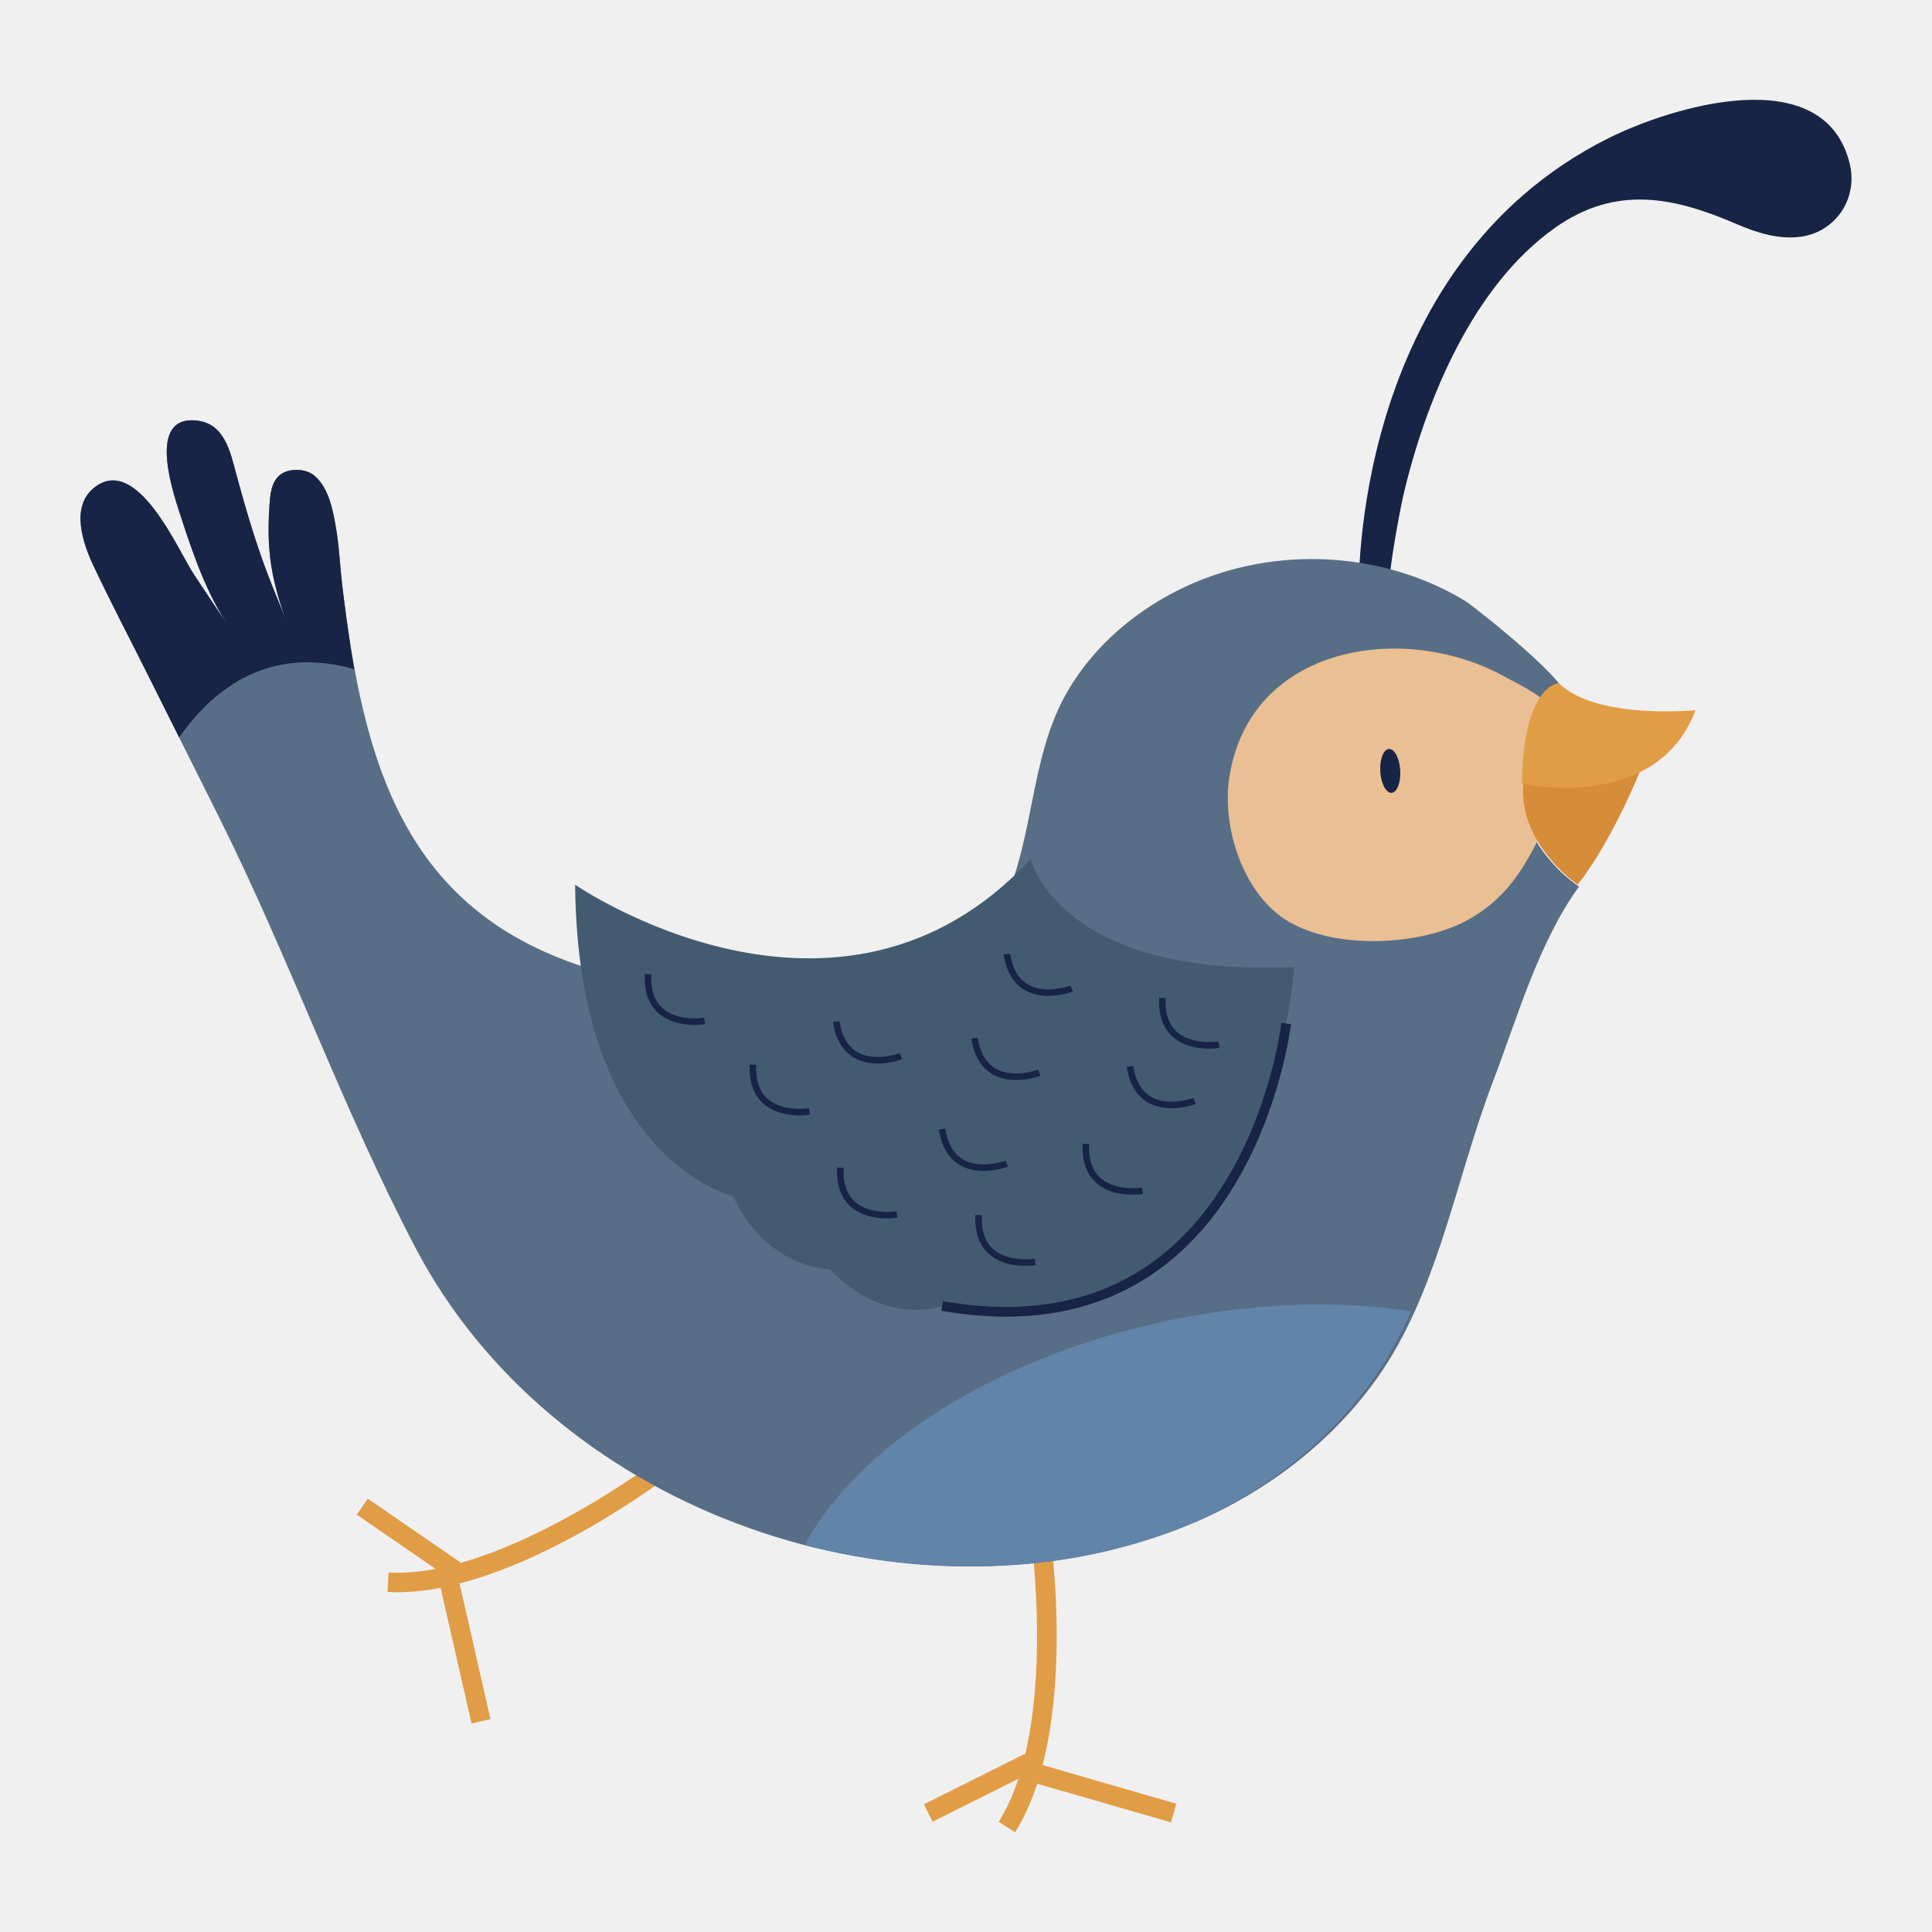
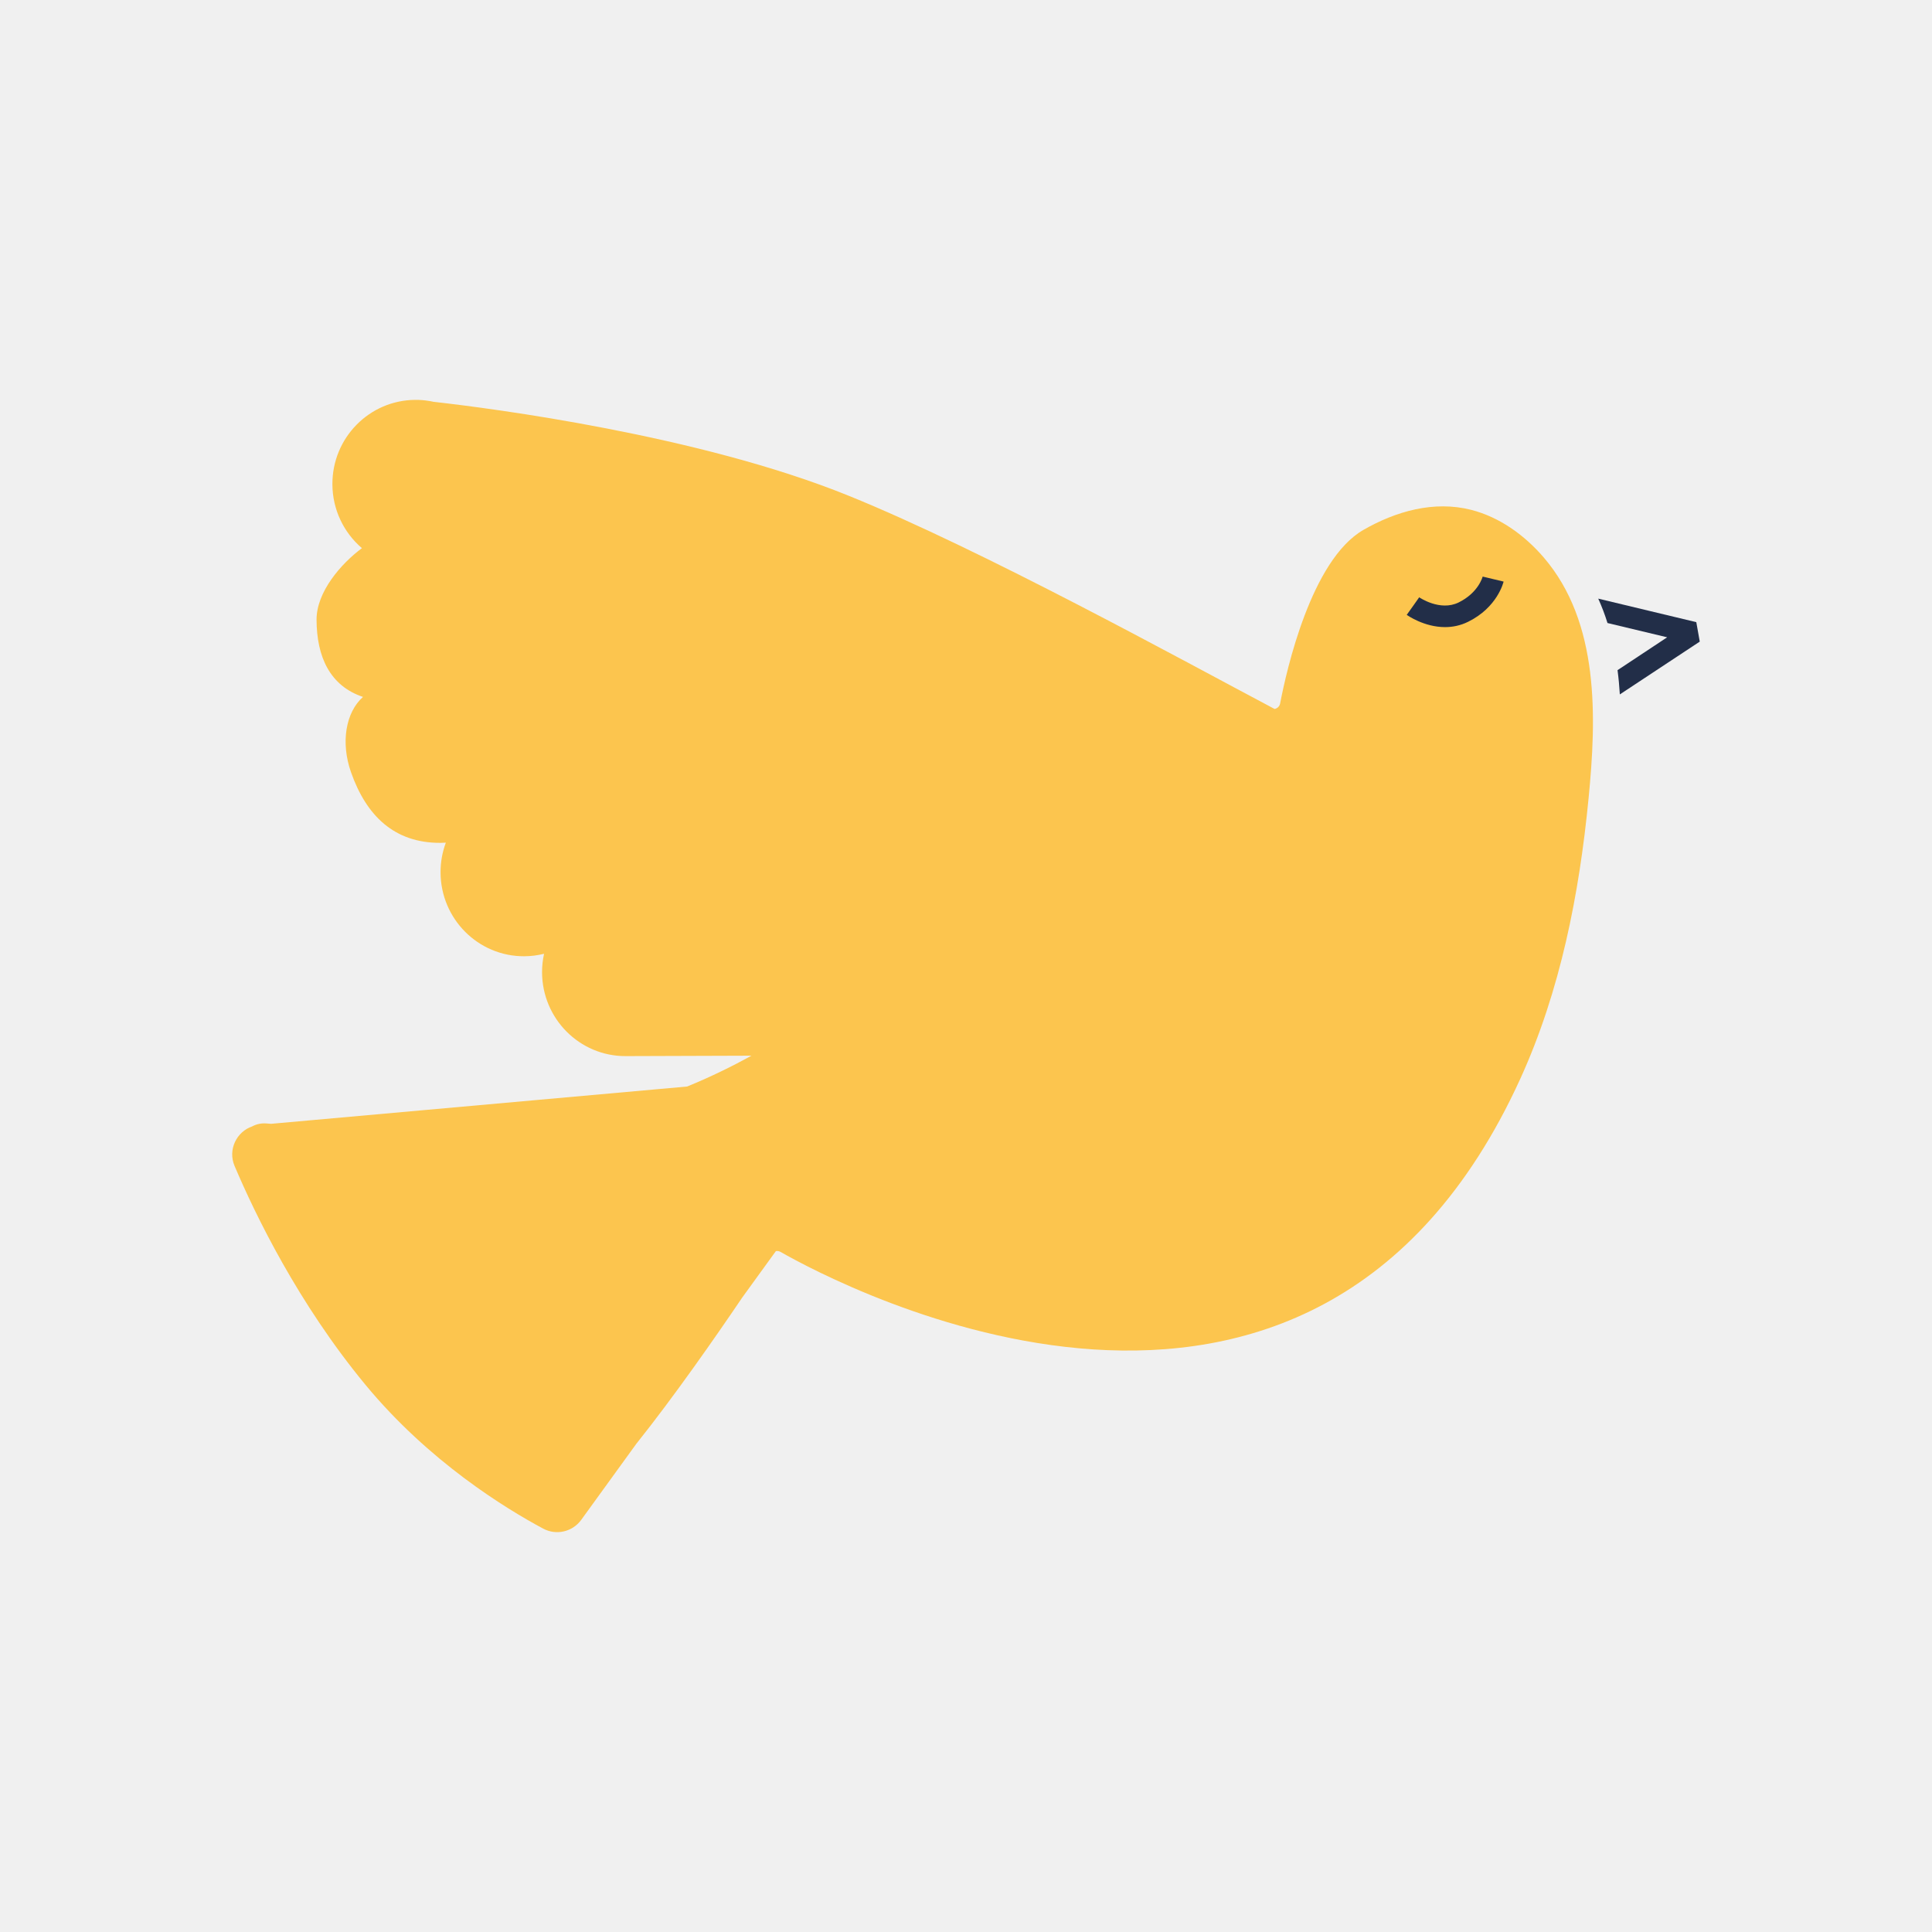
- <svg xmlns="http://www.w3.org/2000/svg" version="1.1" id="Capa_1" x="0px" y="0px" viewBox="0 0 1200 1200" enable-background="new 0 0 1200 1200" xml:space="preserve">
+ <svg xmlns="http://www.w3.org/2000/svg" version="1.1" id="Layer_1" x="0px" y="0px" viewBox="0 0 1200 1200" style="enable-background:new 0 0 1200 1200;" xml:space="preserve">
+   <style type="text/css">
+ 	.st0{fill:#7EBAD4;}
+ 	.st1{opacity:0.46;fill:#5594AA;}
+ 	.st2{fill:#FFFFFF;}
+ 	.st3{fill:none;}
+ 	.st4{fill:#64A3B9;}
+ 	.st5{fill:none;stroke:#64A3B9;stroke-width:0;stroke-linecap:round;stroke-linejoin:round;}
+ 	.st6{opacity:0.47;}
+ 	.st7{fill:#D8FFF7;}
+ 	.st8{fill:none;stroke:#D8FFF7;stroke-width:0;stroke-linecap:round;stroke-linejoin:round;}
+ 	.st9{fill:#F38A1E;}
+ 	.st10{fill:#B9792C;}
+ 	.st11{fill:#FCD192;}
+ 	.st12{fill:#FCD9B1;}
+ 	.st13{fill:#A3CEC6;}
+ 	.st14{fill:#F0D13E;}
+ 	.st15{fill:#8C5C22;}
+ 	.st16{fill:none;stroke:#8C5C22;stroke-width:0;stroke-linecap:round;stroke-linejoin:round;}
+ 	.st17{fill:#D29037;}
+ 	.st18{fill:none;stroke:#D29037;stroke-width:0;stroke-linecap:round;stroke-linejoin:round;}
+ 	.st19{fill:#824437;}
+ 	.st20{fill:#332120;}
+ 	.st21{fill:#F4983A;}
+ 	.st22{fill:#E7D5C3;}
+ 	.st23{fill:#F4E5D7;}
+ 	.st24{fill:#C3A183;}
+ 	.st25{fill:#FCF9EB;}
+ 	.st26{fill:none;stroke:#2BA6B3;stroke-width:2;stroke-linecap:round;stroke-linejoin:round;stroke-miterlimit:10;}
+ 	.st27{fill:#2BA6B3;}
+ 	.st28{fill:#318A8F;}
+ 	.st29{fill:#C6334E;}
+ 	.st30{fill:#FC6230;}
+ 	.st31{fill:#6F2121;}
+ 	.st32{fill:#8CD7AD;}
+ 	.st33{opacity:0.64;}
+ 	.st34{fill:#FF867D;}
+ 	.st35{fill:#F4473B;}
+ 	.st36{fill:#EBE9D1;}
+ 	.st37{fill:#E1DEB6;}
+ 	.st38{fill:none;stroke:#E1DEB6;stroke-width:0;stroke-linecap:round;stroke-linejoin:round;}
+ 	.st39{fill:#CD4C64;}
+ 	.st40{fill:#E25070;}
+ 	.st41{fill:#EAD6BE;}
+ 	.st42{fill:#651023;}
+ 	.st43{fill:#A3425B;}
+ 	.st44{fill:#9B4949;}
+ 	.st45{fill:#FCBC5B;}
+ 	.st46{fill:#CFA46B;}
+ 	.st47{fill:#C89756;}
+ 	.st48{fill:#C0883E;}
+ 	.st49{fill:#F7AC41;}
+ 	.st50{fill:#D09242;}
+ 	.st51{fill:none;stroke:#D09242;stroke-width:0;stroke-linecap:round;stroke-linejoin:round;}
+ 	.st52{fill:#F89A42;}
+ 	.st53{fill:#FFFDE9;}
+ 	.st54{opacity:0.38;}
+ 	.st55{fill:#FAF2CA;}
+ 	.st56{fill:none;stroke:#FAF2CA;stroke-width:0;stroke-linecap:round;stroke-linejoin:round;}
+ 	.st57{fill:#D7BB49;}
+ 	.st58{fill:none;stroke:#D7BB49;stroke-width:0;stroke-linecap:round;stroke-linejoin:round;}
+ 	.st59{fill:#F66A69;}
+ 	.st60{fill:#FAD3D3;}
+ 	.st61{fill:none;stroke:#FAD3D3;stroke-width:0;stroke-linecap:round;stroke-linejoin:round;}
+ 	.st62{opacity:0.53;clip-path:url(#SVGID_12_);}
+ 	.st63{clip-path:url(#SVGID_14_);}
+ 	.st64{fill:#962744;}
+ 	.st65{fill:#E8F5EC;}
+ 	.st66{fill:#EDB055;}
+ 	.st67{fill:#650C04;}
+ 	.st68{fill:#FAD7A7;}
+ 	.st69{fill:none;stroke:#FAD7A7;stroke-width:0;stroke-linecap:round;stroke-linejoin:round;}
+ 	.st70{opacity:0.62;}
+ 	.st71{fill:#782A23;}
+ 	.st72{fill:#43B5C0;}
+ 	.st73{fill:#222E48;}
+ 	.st74{fill:#E56759;}
+ 	.st75{fill:#FCC54E;}
+ 	.st76{fill:#F7E6D7;}
+ 	.st77{fill:#520001;}
+ 	.st78{fill:#FECB9F;}
+ 	.st79{fill:#5899FE;}
+ 	.st80{fill:#2C7CF2;}
+ 	.st81{fill:#FCE270;}
+ 	.st82{fill:#EFD256;}
+ 	.st83{fill:#FD6A88;}
+ 	.st84{fill:#ED567A;}
+ 	.st85{fill:#00D2D1;}
+ </style>
  <g>
    <g>
      <g>
-         <g>
-           <g>
-             <g>
-               <path fill="#E19D46" d="M630.505,1138.018l-10.205-6.435c37.65-59.75,19.443-182.362,19.256-183.597l11.927-1.82        C652.279,951.375,670.536,1074.49,630.505,1138.018z" />
-             </g>
-           </g>
-           <g>
-             <g>
-               <rect x="677.327" y="1065.496" transform="matrix(0.2777 -0.9607 0.9607 0.2777 -575.5364 1460.403)" fill="#E19D46" width="12.06" height="94.841" />
-             </g>
-           </g>
-           <g>
-             <g>
-               <rect x="572.892" y="1104.443" transform="matrix(0.8944 -0.4472 0.4472 0.8944 -432.4489 389.0669)" fill="#E19D46" width="69.88" height="12.063" />
-             </g>
-           </g>
-         </g>
-         <g>
-           <g>
-             <g>
-               <path fill="#E19D46" d="M246.924,988.96c-2.088,0-4.168-0.057-6.224-0.179l0.682-12.041        c70.458,3.762,168.98-71.271,169.963-72.035l7.377,9.555C414.661,917.388,321.022,988.96,246.924,988.96z" />
-             </g>
-           </g>
-           <g>
-             <g>
-               <rect x="282.209" y="975.458" transform="matrix(0.975 -0.2221 0.2221 0.975 -220.0063 89.5791)" fill="#E19D46" width="12.066" height="94.846" />
-             </g>
-           </g>
-           <g>
-             <g>
-               <rect x="247.782" y="920.672" transform="matrix(0.5666 -0.824 0.824 0.5666 -677.4195 623.3252)" fill="#E19D46" width="12.071" height="69.879" />
-             </g>
-           </g>
-         </g>
-         <g>
-           <g>
-             <g>
-               <path fill="#172445" d="M843.964,368.673c0,0-5.929-202.465,155.252-282.918c38.48-19.207,133.729-48.897,149.65,15.8        c5.257,21.361-8.255,42.18-29.975,45.42c-13.78,2.056-27.69-2.381-40.483-7.899c-39.083-16.857-74.927-24.21-112.638,2.472        c-51.253,36.264-80.588,107.879-94.296,166.876c-1.494,6.428-13.206,64.974-7.218,66.953L843.964,368.673z" />
-             </g>
-           </g>
-           <g>
-             <g>
-               <path fill="#586E86" d="M972.686,435.045c7.493-7.616-57.839-58.914-62.763-61.886        c-51.595-31.134-118.517-34.326-173.105-9.018c-30.13,13.969-56.997,36.375-73.764,65.276        c-25.003,43.095-19.894,96.618-43.873,140.013c-26.312,47.618-76.61,53.566-126.379,50.877        c-41.861-2.262-84.008-5.927-124.179-17.918C250.67,567.177,225.685,473.877,212.521,363.2        c-1.331-11.195-1.744-22.449-3.56-33.597c-1.836-11.267-4.364-26.126-13.518-34.038c-4.953-4.281-13.768-4.818-19.497-1.902        c-8.024,4.086-8.24,14.993-8.719,22.714c-0.838,13.507-0.513,26.489,2.112,39.825c2.054,10.437,5.119,20.664,8.89,30.605        c-4.453-11.739-9.51-23.235-13.807-35.048c-6.712-18.45-12.266-37.294-17.392-56.238        c-4.079-15.074-7.524-33.813-26.995-34.468c-29.174-0.981-11.638,47.734-7.021,61.894        c8.205,25.163,17.11,50.399,33.035,71.873c-3.644-4.915-21.822-32.3-25.897-38.498c-9.622-14.635-35.139-74.931-61.82-53.279        c-14.768,11.986-6.741,34.769-0.028,48.903c10.832,22.805,22.556,45.242,33.85,67.83        c14.529,29.059,29.059,58.118,43.588,87.176c43.937,87.874,76.809,181.329,122.334,268.113        c83.892,159.922,292.908,236.971,463.906,178.266c52.632-18.069,100.864-51.677,133.277-97.221        c37.843-53.173,48.815-123.61,71.901-183.934c15.134-39.545,28.419-86.791,53.57-121.483        C980.731,550.694,906.314,502.424,972.686,435.045z" />
-             </g>
-           </g>
-           <g>
-             <g>
-               <path fill="#E9BF93" d="M960.533,437.869c-0.627-5.082-21.154-14.857-24.917-16.99        c-62.392-35.365-159.663-20.783-172.12,62.354c-4.629,30.898,8.823,73.261,37.584,89.61        c27.086,15.397,70.11,14.384,98.552,3.992c16.617-6.071,30.834-16.894,41.339-31.111        c11.598-15.695,27.152-46.359,24.675-66.43C965.646,479.293,960.537,437.9,960.533,437.869z" />
-             </g>
-           </g>
-           <g>
-             <g>
-               <path fill="#D78C39" d="M946.756,481.624l72.765-4.775c0,0-17.298,44.226-39.64,72.675        C972.165,543.923,940.601,518.511,946.756,481.624z" />
-             </g>
-           </g>
-           <g>
-             <g>
-               <path fill="#E19D46" d="M1053.137,441.079c0,0-61.477,6.258-84.964-16.79c0,0-22.095,0.932-22.87,62.495        C945.303,486.784,1029.002,505.44,1053.137,441.079z" />
-             </g>
-           </g>
-           <g>
-             <g>
-               <ellipse transform="matrix(0.9982 -0.0602 0.0602 0.9982 -27.2585 52.8501)" fill="#172445" cx="863.498" cy="478.821" rx="6.202" ry="13.632" />
-             </g>
-           </g>
-           <g>
-             <g>
-               <path fill="#425B71" d="M803.738,600.641c0,0-13.409,242.695-218.559,210.514c0,0-35.039,13.409-69.813-22.795        c0,0-38.796,0-60.25-45.589c0,0-96.542-21.783-97.882-193.248c0,0,163.584,112.796,282.92-15.926        C640.154,533.598,657.585,607.345,803.738,600.641z" />
-             </g>
-           </g>
-           <g>
-             <g>
-               <path fill="#172445" d="M624.874,817.811c-12.854,0-26.268-1.227-40.218-3.681l1.04-5.947        c52.584,9.27,97.1,0.569,132.353-25.821c66.282-49.635,77.73-145.979,77.836-146.946l5.996,0.666        c-0.114,0.991-11.87,99.927-80.216,151.105C694.447,807.565,662.013,817.811,624.874,817.811z" />
-             </g>
-           </g>
-           <g>
-             <g>
-               <g>
-                 <path fill="#172445" d="M727.605,688.333c-4.737,0-9.945-0.869-14.641-3.591c-7.077-4.103-11.497-11.545-13.122-22.116         l3.981-0.617c1.43,9.303,5.176,15.778,11.139,19.24c11.017,6.394,26.219,0.699,26.373,0.65l1.446,3.754         C742.343,685.823,735.664,688.333,727.605,688.333z" />
-               </g>
-             </g>
-             <g>
-               <g>
-                 <path fill="#172445" d="M610.94,727.292c-4.729,0-9.937-0.861-14.633-3.583c-7.077-4.111-11.497-11.545-13.122-22.116         l3.981-0.617c1.43,9.311,5.184,15.786,11.155,19.248c11.034,6.411,26.203,0.699,26.357,0.634l1.446,3.754         C625.687,724.781,619,727.292,610.94,727.292z" />
-               </g>
-             </g>
-             <g>
-               <g>
-                 <path fill="#172445" d="M545.154,660.571c-4.729,0-9.937-0.861-14.633-3.583c-7.077-4.111-11.497-11.545-13.122-22.116         l3.981-0.617c1.43,9.311,5.184,15.787,11.155,19.248c11.042,6.41,26.203,0.699,26.357,0.634l1.446,3.754         C559.9,658.06,553.213,660.571,545.154,660.571z" />
-               </g>
-             </g>
-             <g>
-               <g>
-                 <path fill="#172445" d="M651.166,618.557c-4.729,0-9.937-0.861-14.633-3.583c-7.077-4.111-11.497-11.545-13.122-22.116         l3.981-0.617c1.43,9.311,5.184,15.786,11.155,19.248c11.042,6.419,26.211,0.699,26.357,0.634l1.446,3.754         C665.913,616.047,659.226,618.557,651.166,618.557z" />
-               </g>
-             </g>
-             <g>
-               <g>
-                 <path fill="#172445" d="M496.624,692.778c-6.216,0-15.616-1.178-22.506-7.296c-6.118-5.436-8.962-13.609-8.45-24.293         l4.014,0.195c-0.447,9.4,1.934,16.485,7.093,21.076c9.514,8.474,25.569,5.915,25.707,5.891l0.666,3.965         C502.872,692.363,500.305,692.778,496.624,692.778z" />
-               </g>
-             </g>
-             <g>
-               <g>
-                 <path fill="#172445" d="M750.947,651.317c-6.224,0-15.624-1.178-22.506-7.296c-6.118-5.435-8.962-13.601-8.45-24.285         l4.013,0.195c-0.447,9.392,1.934,16.485,7.093,21.068c9.506,8.458,25.561,5.915,25.715,5.891l0.666,3.965         C757.203,650.902,754.636,651.317,750.947,651.317z" />
-               </g>
-             </g>
-             <g>
-               <g>
-                 <path fill="#172445" d="M703.433,742.03c-6.224,0-15.616-1.178-22.506-7.296c-6.118-5.435-8.962-13.609-8.442-24.293         l4.014,0.195c-0.455,9.409,1.934,16.502,7.101,21.092c9.547,8.474,25.528,5.899,25.699,5.874l0.666,3.965         C709.689,741.616,707.122,742.03,703.433,742.03z" />
-               </g>
-             </g>
-             <g>
-               <g>
-                 <path fill="#172445" d="M550.898,756.761c-6.215,0-15.616-1.178-22.498-7.296c-6.118-5.436-8.962-13.609-8.45-24.293         l4.014,0.195c-0.447,9.409,1.942,16.51,7.109,21.092c9.539,8.474,25.52,5.899,25.691,5.874l0.666,3.965         C557.154,756.346,554.586,756.761,550.898,756.761z" />
-               </g>
-             </g>
-             <g>
-               <g>
-                 <path fill="#172445" d="M431.447,636.586c-6.224,0-15.624-1.178-22.506-7.296c-6.118-5.436-8.962-13.601-8.442-24.285         l4.014,0.195c-0.447,9.392,1.934,16.485,7.085,21.068c9.506,8.458,25.561,5.907,25.715,5.891l0.666,3.965         C437.703,636.172,435.135,636.586,431.447,636.586z" />
-               </g>
-             </g>
-             <g>
-               <g>
-                 <path fill="#172445" d="M636.802,786.221c-6.215,0-15.616-1.178-22.498-7.296c-6.118-5.435-8.962-13.609-8.45-24.293         l4.014,0.195c-0.447,9.409,1.942,16.51,7.109,21.092c9.539,8.474,25.528,5.899,25.691,5.874l0.666,3.965         C643.058,785.807,640.49,786.221,636.802,786.221z" />
-               </g>
-             </g>
-             <g>
-               <g>
-                 <path fill="#172445" d="M631.065,670.816c-4.737,0-9.945-0.869-14.641-3.591c-7.077-4.103-11.497-11.545-13.122-22.116         l3.981-0.617c1.43,9.303,5.176,15.778,11.139,19.24c11.017,6.402,26.219,0.699,26.373,0.65l1.446,3.754         C645.804,668.306,639.125,670.816,631.065,670.816z" />
-               </g>
-             </g>
-           </g>
-           <g>
-             <g>
-               <path fill="#6284A9" d="M721.097,821.213c-105.674,23.236-189.294,78.297-221.292,138.508        c72.179,18.057,148.502,18.898,219.495-5.475c52.632-18.069,100.864-51.677,133.277-97.221        c9.438-13.261,17.204-27.598,23.905-42.583C830.189,807.332,776.563,809.017,721.097,821.213z" />
-             </g>
-           </g>
-           <g>
-             <g>
-               <g>
-                 <path fill="#172445" d="M146.048,394.82c-0.346-0.467-0.825-1.139-1.409-1.974         C145.109,393.503,145.566,394.168,146.048,394.82z" />
-               </g>
-             </g>
-             <g>
-               <g>
-                 <path fill="#172445" d="M58.304,351.945c10.832,22.805,22.556,45.242,33.85,67.83c6.371,12.741,12.741,25.481,19.111,38.222         c33.92-48.089,74.671-52.056,108.732-42.357c-2.96-17.418-5.393-34.928-7.476-52.44c-1.331-11.195-1.744-22.449-3.56-33.597         c-1.835-11.267-4.364-26.126-13.518-34.038c-4.953-4.281-13.768-4.819-19.497-1.902c-8.024,4.086-8.24,14.993-8.719,22.714         c-0.838,13.507-0.513,26.489,2.112,39.825c2.054,10.436,5.119,20.664,8.89,30.604c-4.453-11.738-9.51-23.235-13.807-35.048         c-6.712-18.449-12.266-37.294-17.392-56.238c-4.079-15.074-7.525-33.813-26.996-34.468         c-29.174-0.981-11.638,47.734-7.02,61.894c7.445,22.832,15.484,45.713,28.803,65.8c-6.753-9.902-18.49-27.595-21.665-32.425         c-9.622-14.635-35.139-74.931-61.82-53.279C43.564,315.028,51.591,337.811,58.304,351.945z M146.048,394.82         c-0.346-0.467-0.825-1.139-1.409-1.974C145.109,393.503,145.566,394.168,146.048,394.82z" />
-               </g>
-             </g>
-           </g>
-         </g>
+         <path class="st75" d="M958.78,346.18c-11.8-13.73-27.32-24.99-45.04-29.51c-23.12-5.87-46.75,0.87-66.94,12.49     c-32.4,18.67-47.72,87.14-51.69,107.76c-0.34,1.85-1.78,3.11-3.45,3.43c-57.36-30.38-181.28-98.66-264.34-132.36     c-46.68-18.95-102.26-32.53-150.75-41.91c-47.67-9.24-88.53-14.4-107.37-16.52c-1.03-0.24-2.05-0.44-3.11-0.57     c-2.6-0.44-5.3-0.63-8.03-0.62c-28.6,0.1-51.7,23.55-51.6,52.39c0.05,15.92,7.17,30.14,18.34,39.71     c-12.87,9.54-28.24,27.12-28.18,44.47c0.08,23.04,8.3,41.06,28.84,47.93c-10.76,9.61-13.92,28.32-7.46,46.72     c9.56,27.22,27,44.03,55.58,43.93c1.12,0,2.24-0.06,3.34-0.13c-2.14,5.75-3.31,11.99-3.28,18.5     c0.1,28.85,23.35,52.16,51.93,52.06c4.26-0.01,8.4-0.56,12.35-1.55c-0.81,3.71-1.25,7.55-1.24,11.51     c0.1,28.84,23.34,52.15,51.91,52.06l0,0l78.16-0.26c-11.99,6.61-25.38,13.19-39.95,19.15l-258.41,23.16     c-0.96-0.07-1.93-0.15-2.86-0.22c-3.36-0.26-6.33,0.45-8.83,1.8c-9.81,3.35-15.29,14.52-11,24.61     c12.86,30.3,39.49,85.3,81.24,135.85c39.34,47.64,87,76.85,110.45,89.4c8.13,4.35,18.22,2.01,23.63-5.46l34.22-47.25     c23.25-29.1,48.67-65.56,65.81-90.87l20.86-28.8c0.96-0.16,1.97-0.02,2.89,0.5c35.54,20.28,329.6,177.05,459.43-107.41     c24.97-54.76,36.7-114.92,42.48-174.5C991.58,445.76,993.61,386.7,958.78,346.18z" />
      </g>
+       <g>
+         <path class="st73" d="M897.53,389.51c-12.92,0-23.21-7.21-23.78-7.62l7.77-10.88l-3.89,5.44l3.86-5.46     c0.13,0.09,12.93,8.9,24.51,3.2c12.18-6,14.8-15.66,14.91-16.07l13,3.11c-0.15,0.65-3.93,16.05-22,24.95     C906.99,388.61,902.1,389.51,897.53,389.51z" />
+       </g>
+     </g>
+     <g>
+       <path class="st73" d="M1055.75,398.52l-49.64,32.79c-0.31-5.03-0.76-10.07-1.43-15.06l30.83-20.41l-37.07-8.87    c-1.6-5.17-3.52-10.25-5.75-15.15l60.91,14.61L1055.75,398.52z" />
    </g>
  </g>
</svg>
